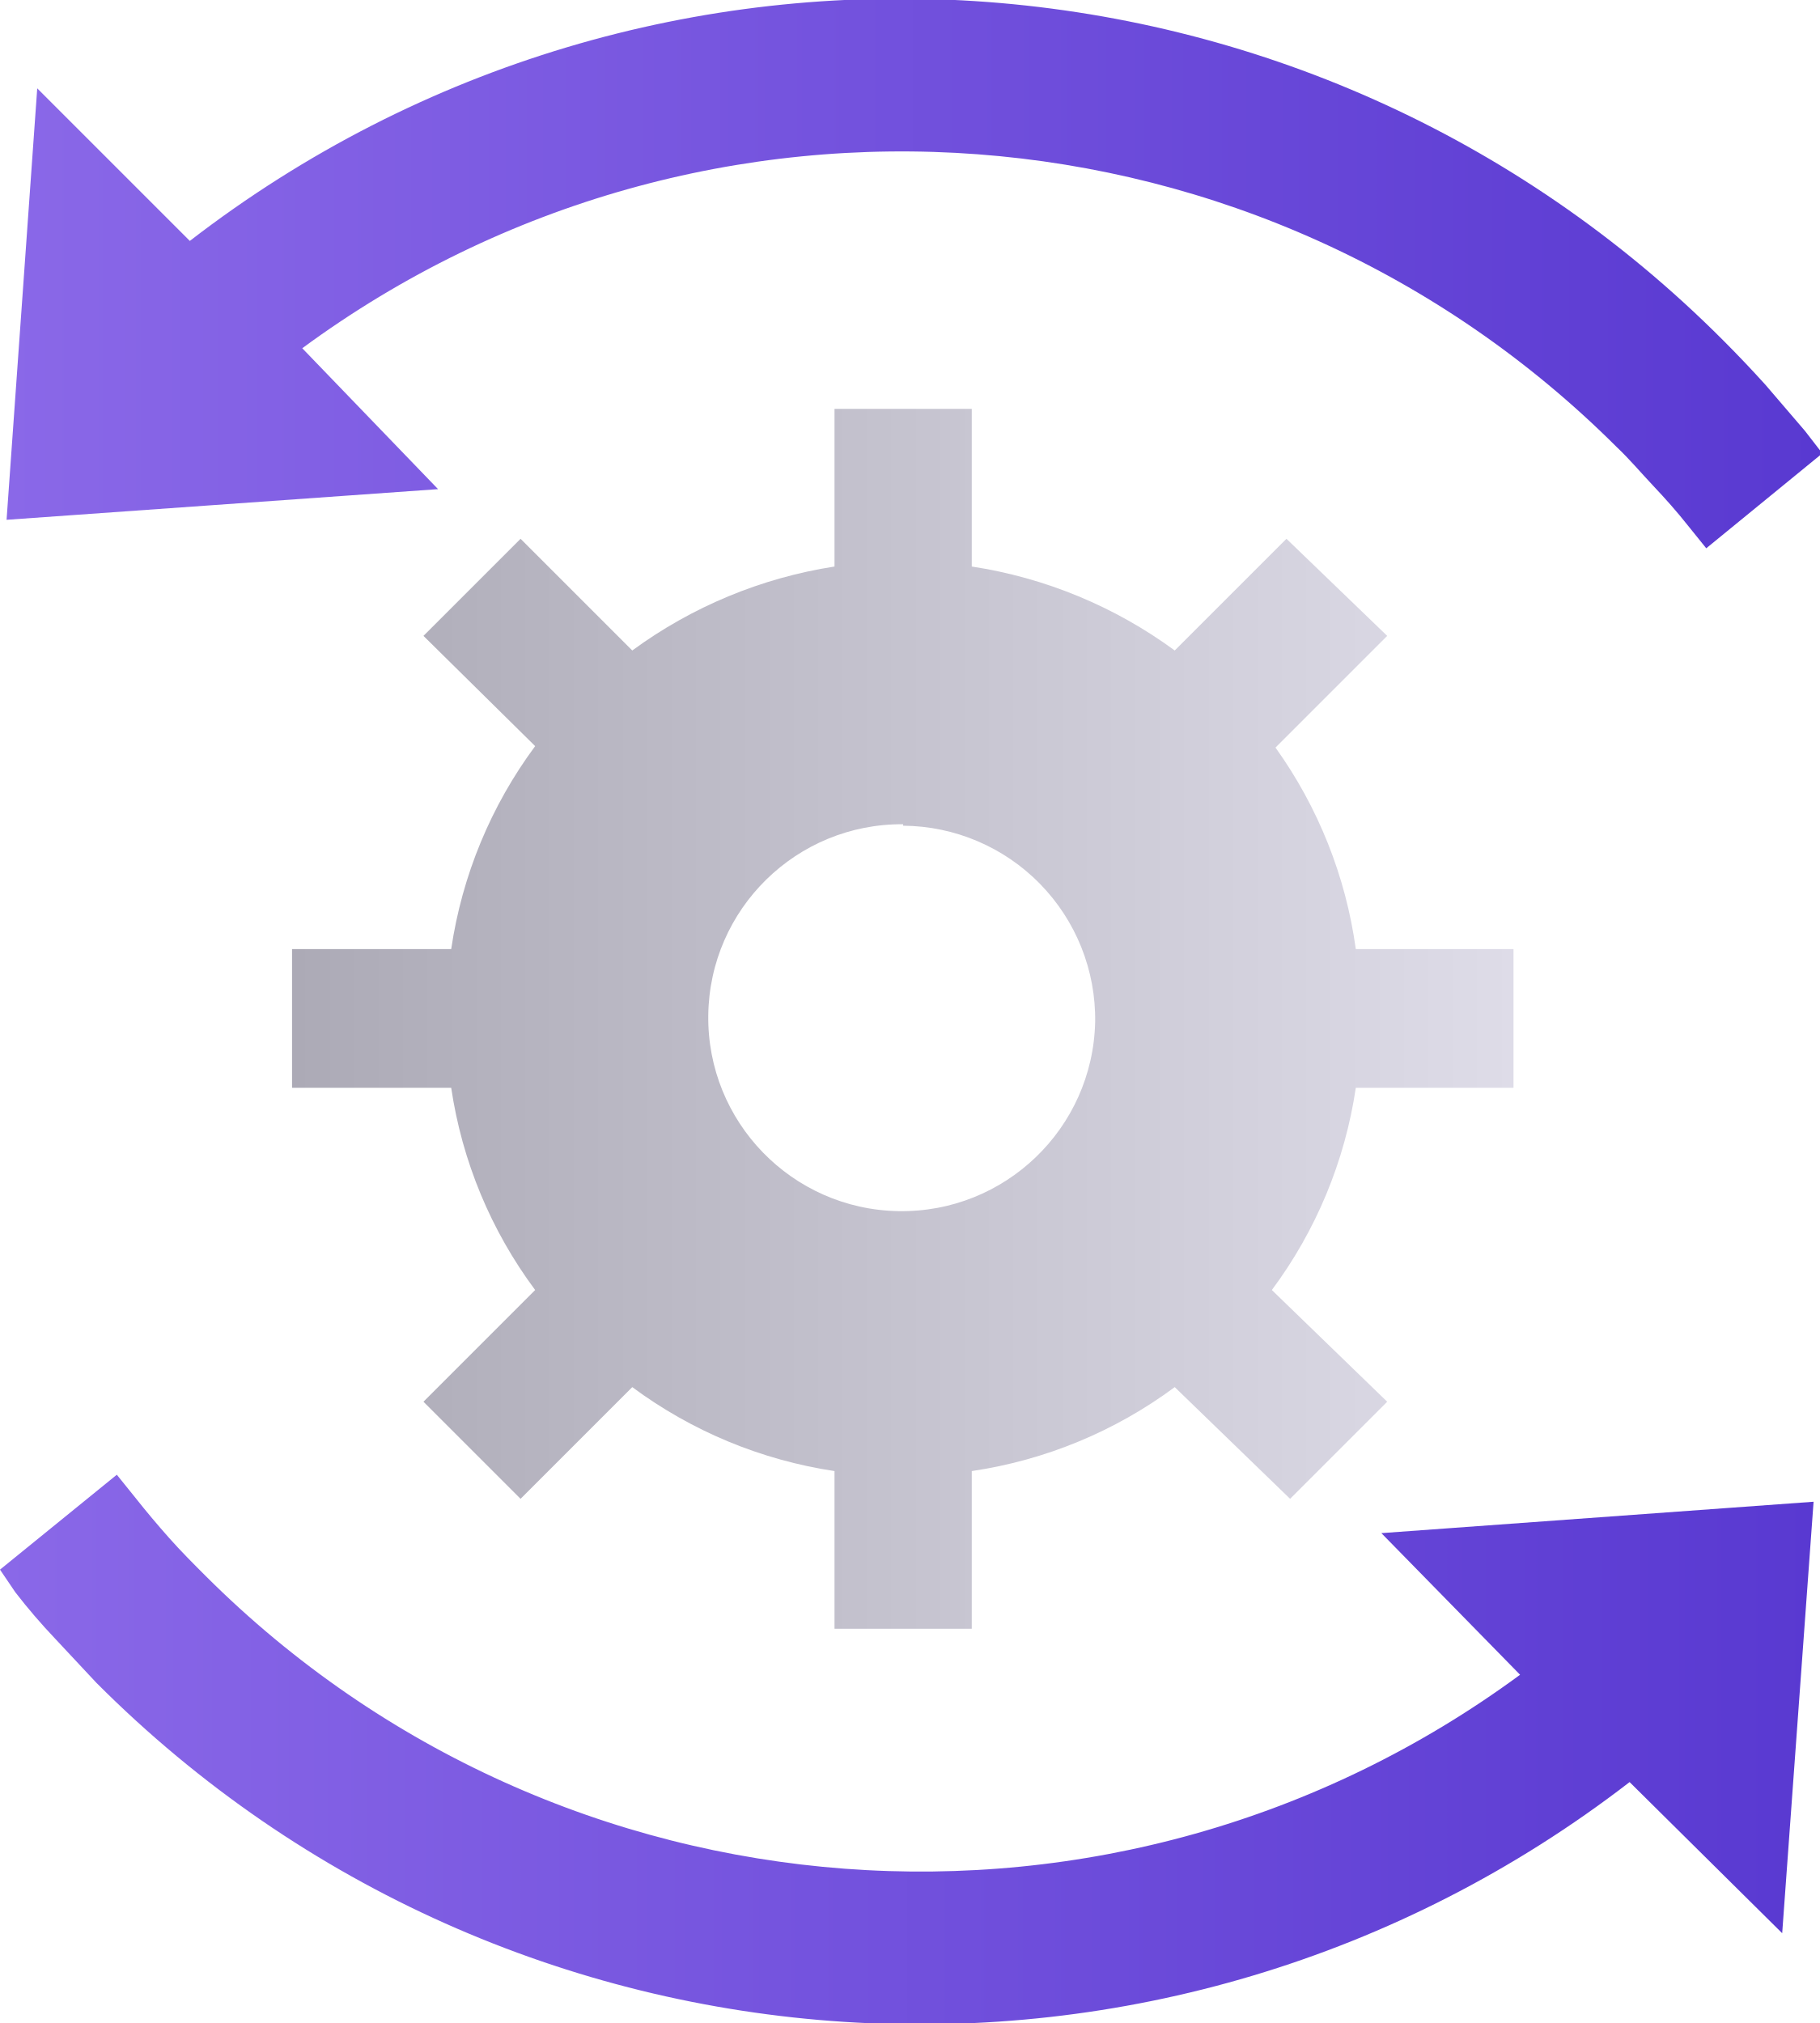
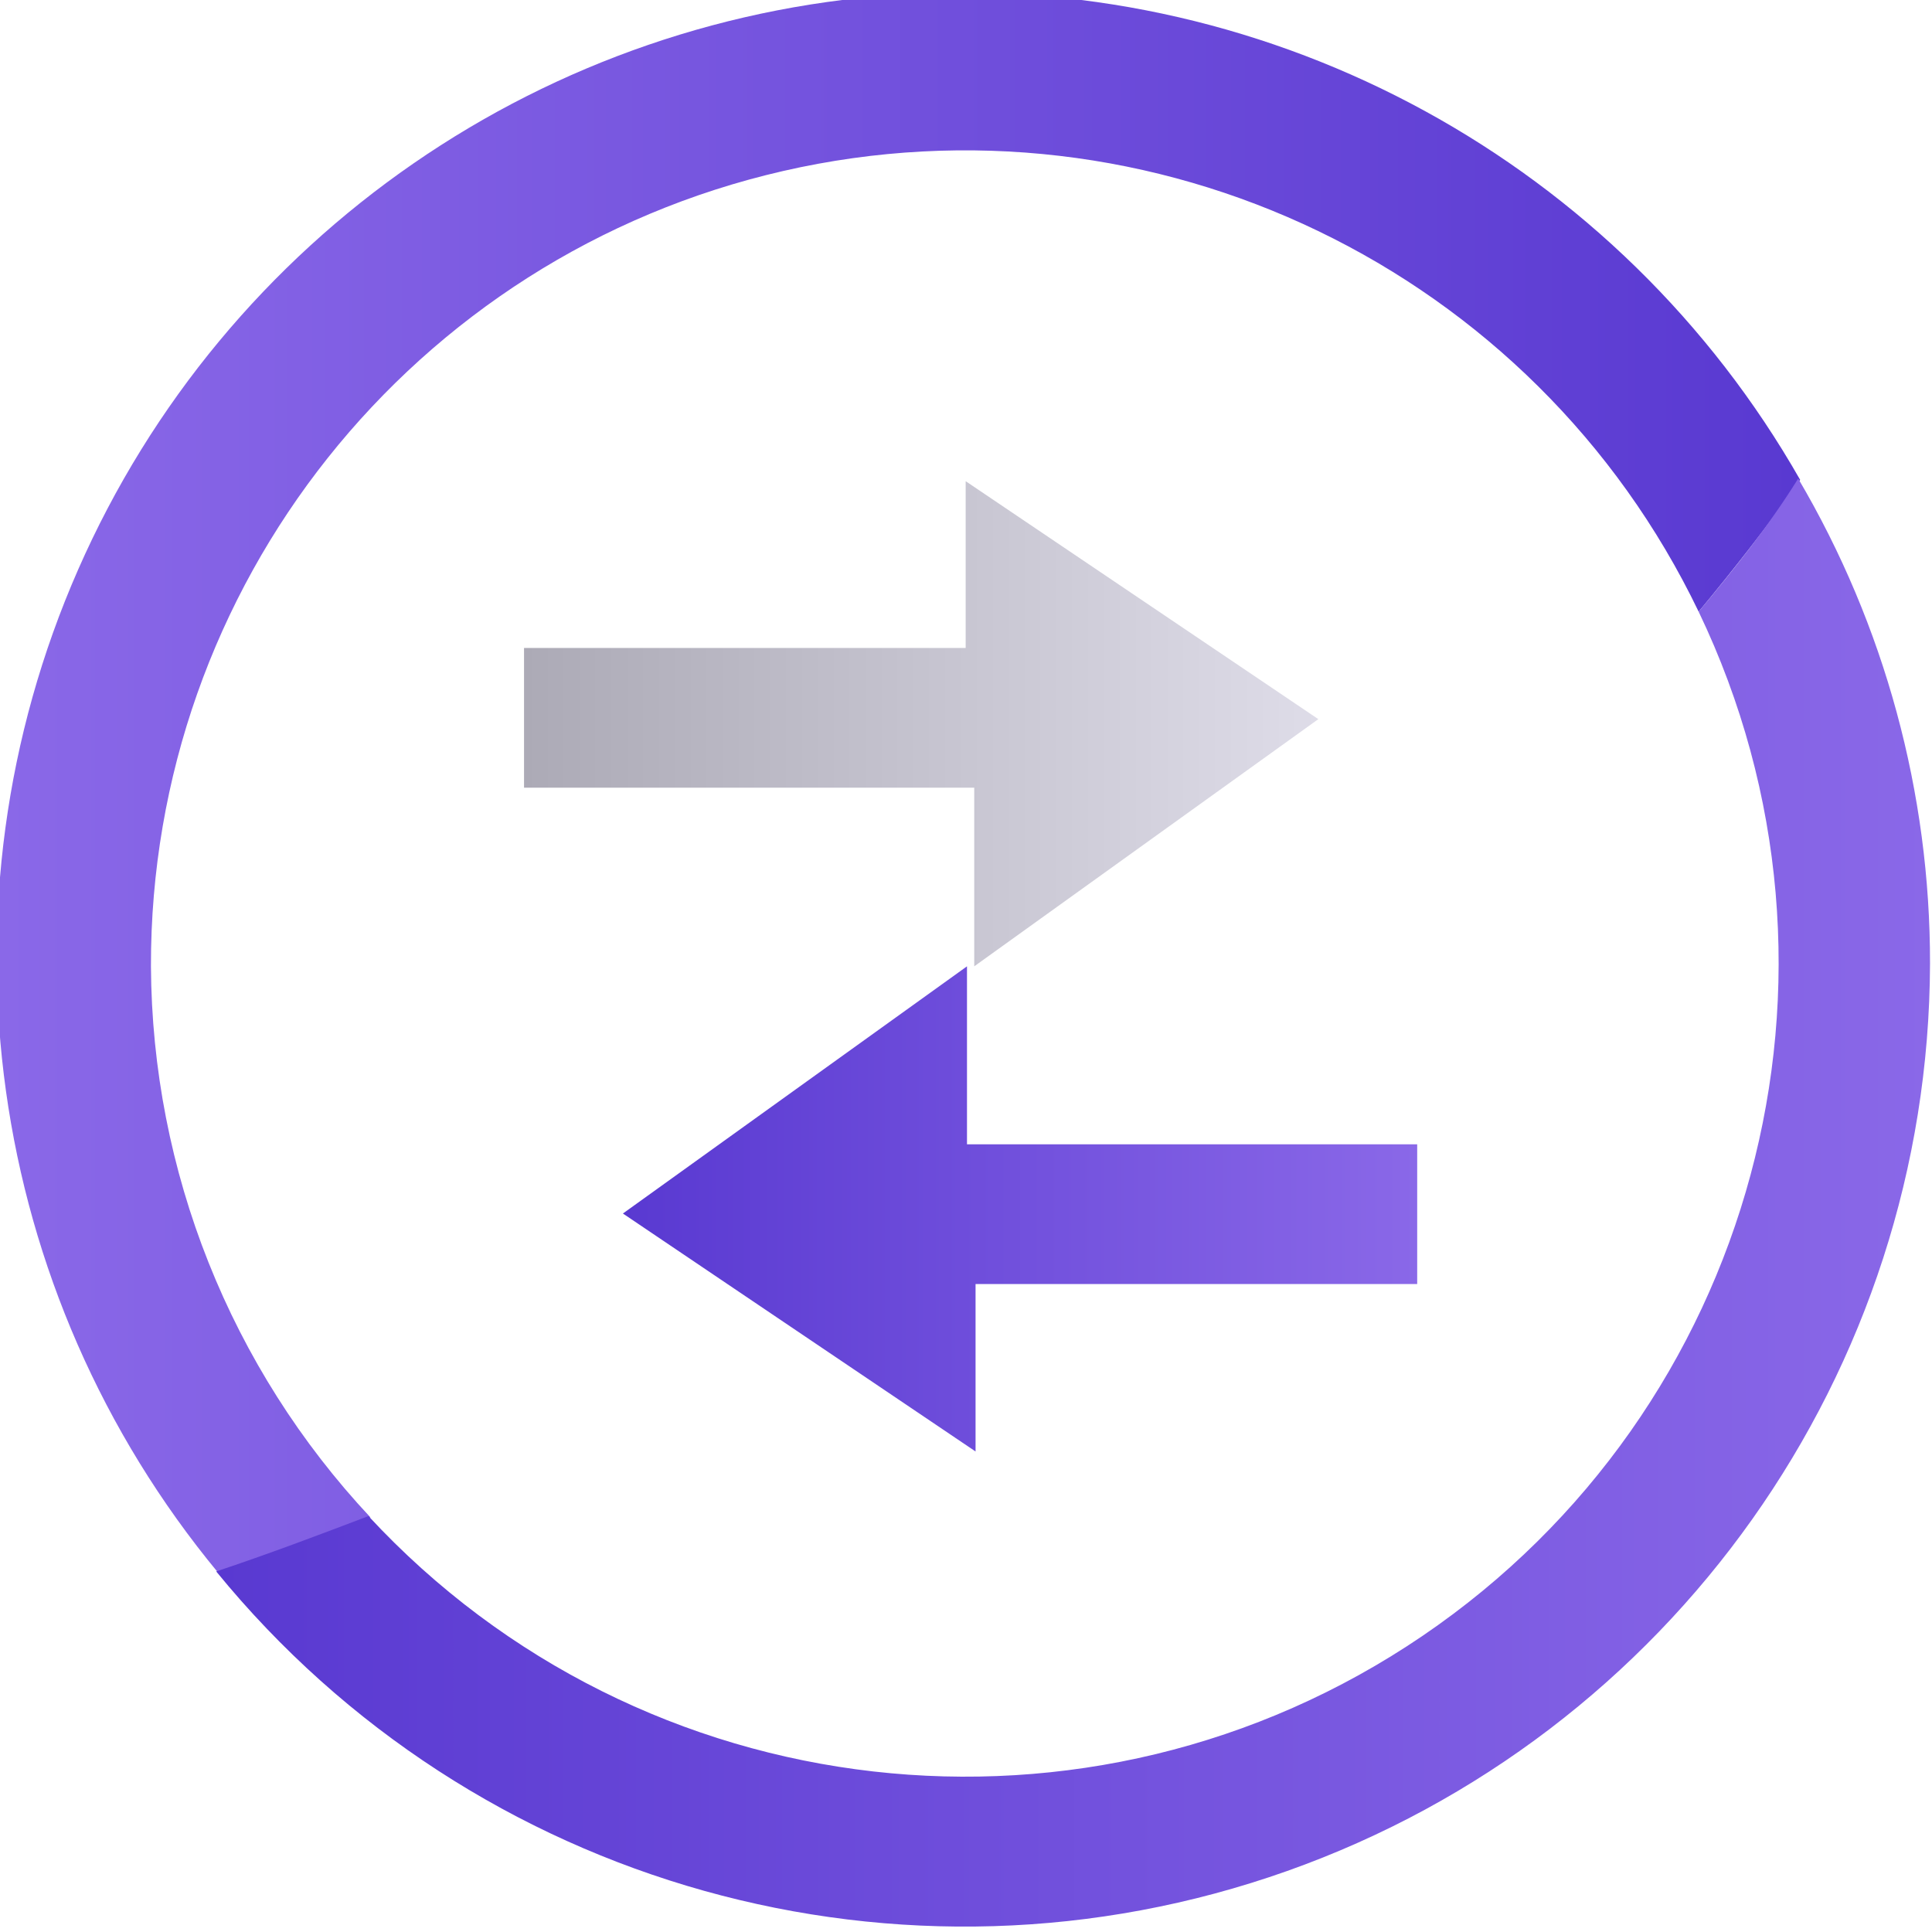
- <svg xmlns="http://www.w3.org/2000/svg" xmlns:xlink="http://www.w3.org/1999/xlink" viewBox="0 0 24.92 27.71">
+ <svg xmlns="http://www.w3.org/2000/svg" xmlns:xlink="http://www.w3.org/1999/xlink" viewBox="0 0 29.31 29.31">
  <defs>
-     <style>.cls-1,.cls-2,.cls-3{fill-rule:evenodd;}.cls-1{fill:url(#linear-gradient);}.cls-2{fill:url(#linear-gradient-2);}.cls-3{fill:url(#linear-gradient-3);}</style>
-     <linearGradient id="linear-gradient" x1="0.09" y1="3.75" x2="24.92" y2="3.75" gradientUnits="userSpaceOnUse">
+     <style>.cls-1{fill:url(#linear-gradient);}.cls-2{fill:url(#linear-gradient-2);}.cls-3{fill:url(#linear-gradient-3);}.cls-4{fill:url(#linear-gradient-4);}</style>
+     <linearGradient id="linear-gradient" y1="11.94" x2="27.31" y2="11.94" gradientUnits="userSpaceOnUse">
      <stop offset="0" stop-color="#8a68e8" />
      <stop offset="1" stop-color="#5939d1" />
    </linearGradient>
-     <linearGradient id="linear-gradient-2" x1="0" y1="23.96" x2="24.84" y2="23.96" xlink:href="#linear-gradient" />
-     <linearGradient id="linear-gradient-3" x1="4.02" y1="13.96" x2="20.73" y2="13.96" gradientUnits="userSpaceOnUse">
+     <linearGradient id="linear-gradient-2" x1="3.28" y1="18.31" x2="29.31" y2="18.31" gradientUnits="userSpaceOnUse">
+       <stop offset="0" stop-color="#5939d1" />
+       <stop offset="1" stop-color="#8a68e8" />
+     </linearGradient>
+     <linearGradient id="linear-gradient-3" x1="7.95" y1="10.98" x2="20" y2="10.98" gradientUnits="userSpaceOnUse">
      <stop offset="0" stop-color="#acaab6" />
      <stop offset="1" stop-color="#dedce8" />
    </linearGradient>
+     <linearGradient id="linear-gradient-4" x1="8.54" y1="10.6" x2="20.59" y2="10.6" gradientTransform="translate(30.04 28.94) rotate(180)" xlink:href="#linear-gradient" />
  </defs>
  <g id="Layer_2" data-name="Layer 2">
    <g id="Layer_1-2" data-name="Layer 1">
-       <path class="cls-1" d="M2.6,3.3a15.92,15.92,0,0,1,21,1.36c.2.2.39.4.58.61l.54.63.24.31-1.59,1.3-.25-.31c-.15-.19-.31-.37-.48-.55s-.32-.36-.5-.53a13.86,13.86,0,0,0-18-1.35L6,6.7.09,7.12.51,1.21Z" />
-       <path class="cls-2" d="M22.32,24.41a15.92,15.92,0,0,1-21-1.36l-.57-.61a8.14,8.14,0,0,1-.54-.63L0,21.5l1.6-1.3.25.31c.15.19.31.38.47.56s.33.35.5.52a13.86,13.86,0,0,0,18,1.35L18.92,21l5.92-.43-.43,5.91Z" />
-       <path class="cls-3" d="M20.73,13V14.9H18.57a6.15,6.15,0,0,1-1.15,2.77L19,19.2l-1.33,1.33L16.09,19a6.19,6.19,0,0,1-2.78,1.15v2.16H11.43V20.15A6.2,6.2,0,0,1,8.66,19L7.13,20.53,5.8,19.2l1.53-1.53A6.15,6.15,0,0,1,6.18,14.9H4V13H6.18a6.19,6.19,0,0,1,1.15-2.78L5.8,8.71,7.13,7.38,8.66,8.91a6.32,6.32,0,0,1,2.77-1.15V5.6h1.88V7.76a6.31,6.31,0,0,1,2.78,1.15l1.53-1.53L19,8.71l-1.53,1.53A6.19,6.19,0,0,1,18.57,13Zm-8.36-1.71A2.65,2.65,0,1,0,15,14,2.65,2.65,0,0,0,12.37,11.31Z" />
+       <path class="cls-1" d="M2.29,14.66A12.35,12.35,0,0,1,25.77,9.28c.53-.64,1.05-1.3,1.54-2a14.64,14.64,0,1,0-24,16.58c.78-.26,1.55-.55,2.31-.84A12.32,12.32,0,0,1,2.29,14.66Z" />
+       <path class="cls-2" d="M25.77,9.28A12.34,12.34,0,0,1,5.59,23c-.76.29-1.53.58-2.31.84a14.65,14.65,0,0,0,26-9.22,14.46,14.46,0,0,0-2-7.36C26.82,8,26.3,8.64,25.77,9.28Z" />
+       <polygon class="cls-3" points="7.95 9.83 14.65 9.83 14.65 7.3 20 10.91 14.78 14.66 14.78 11.95 7.95 11.95 7.95 9.83" />
+       <polygon class="cls-4" points="21.5 19.48 14.8 19.48 14.8 22.02 9.45 18.41 14.67 14.66 14.67 17.36 21.5 17.36 21.5 19.48" />
    </g>
  </g>
</svg>
